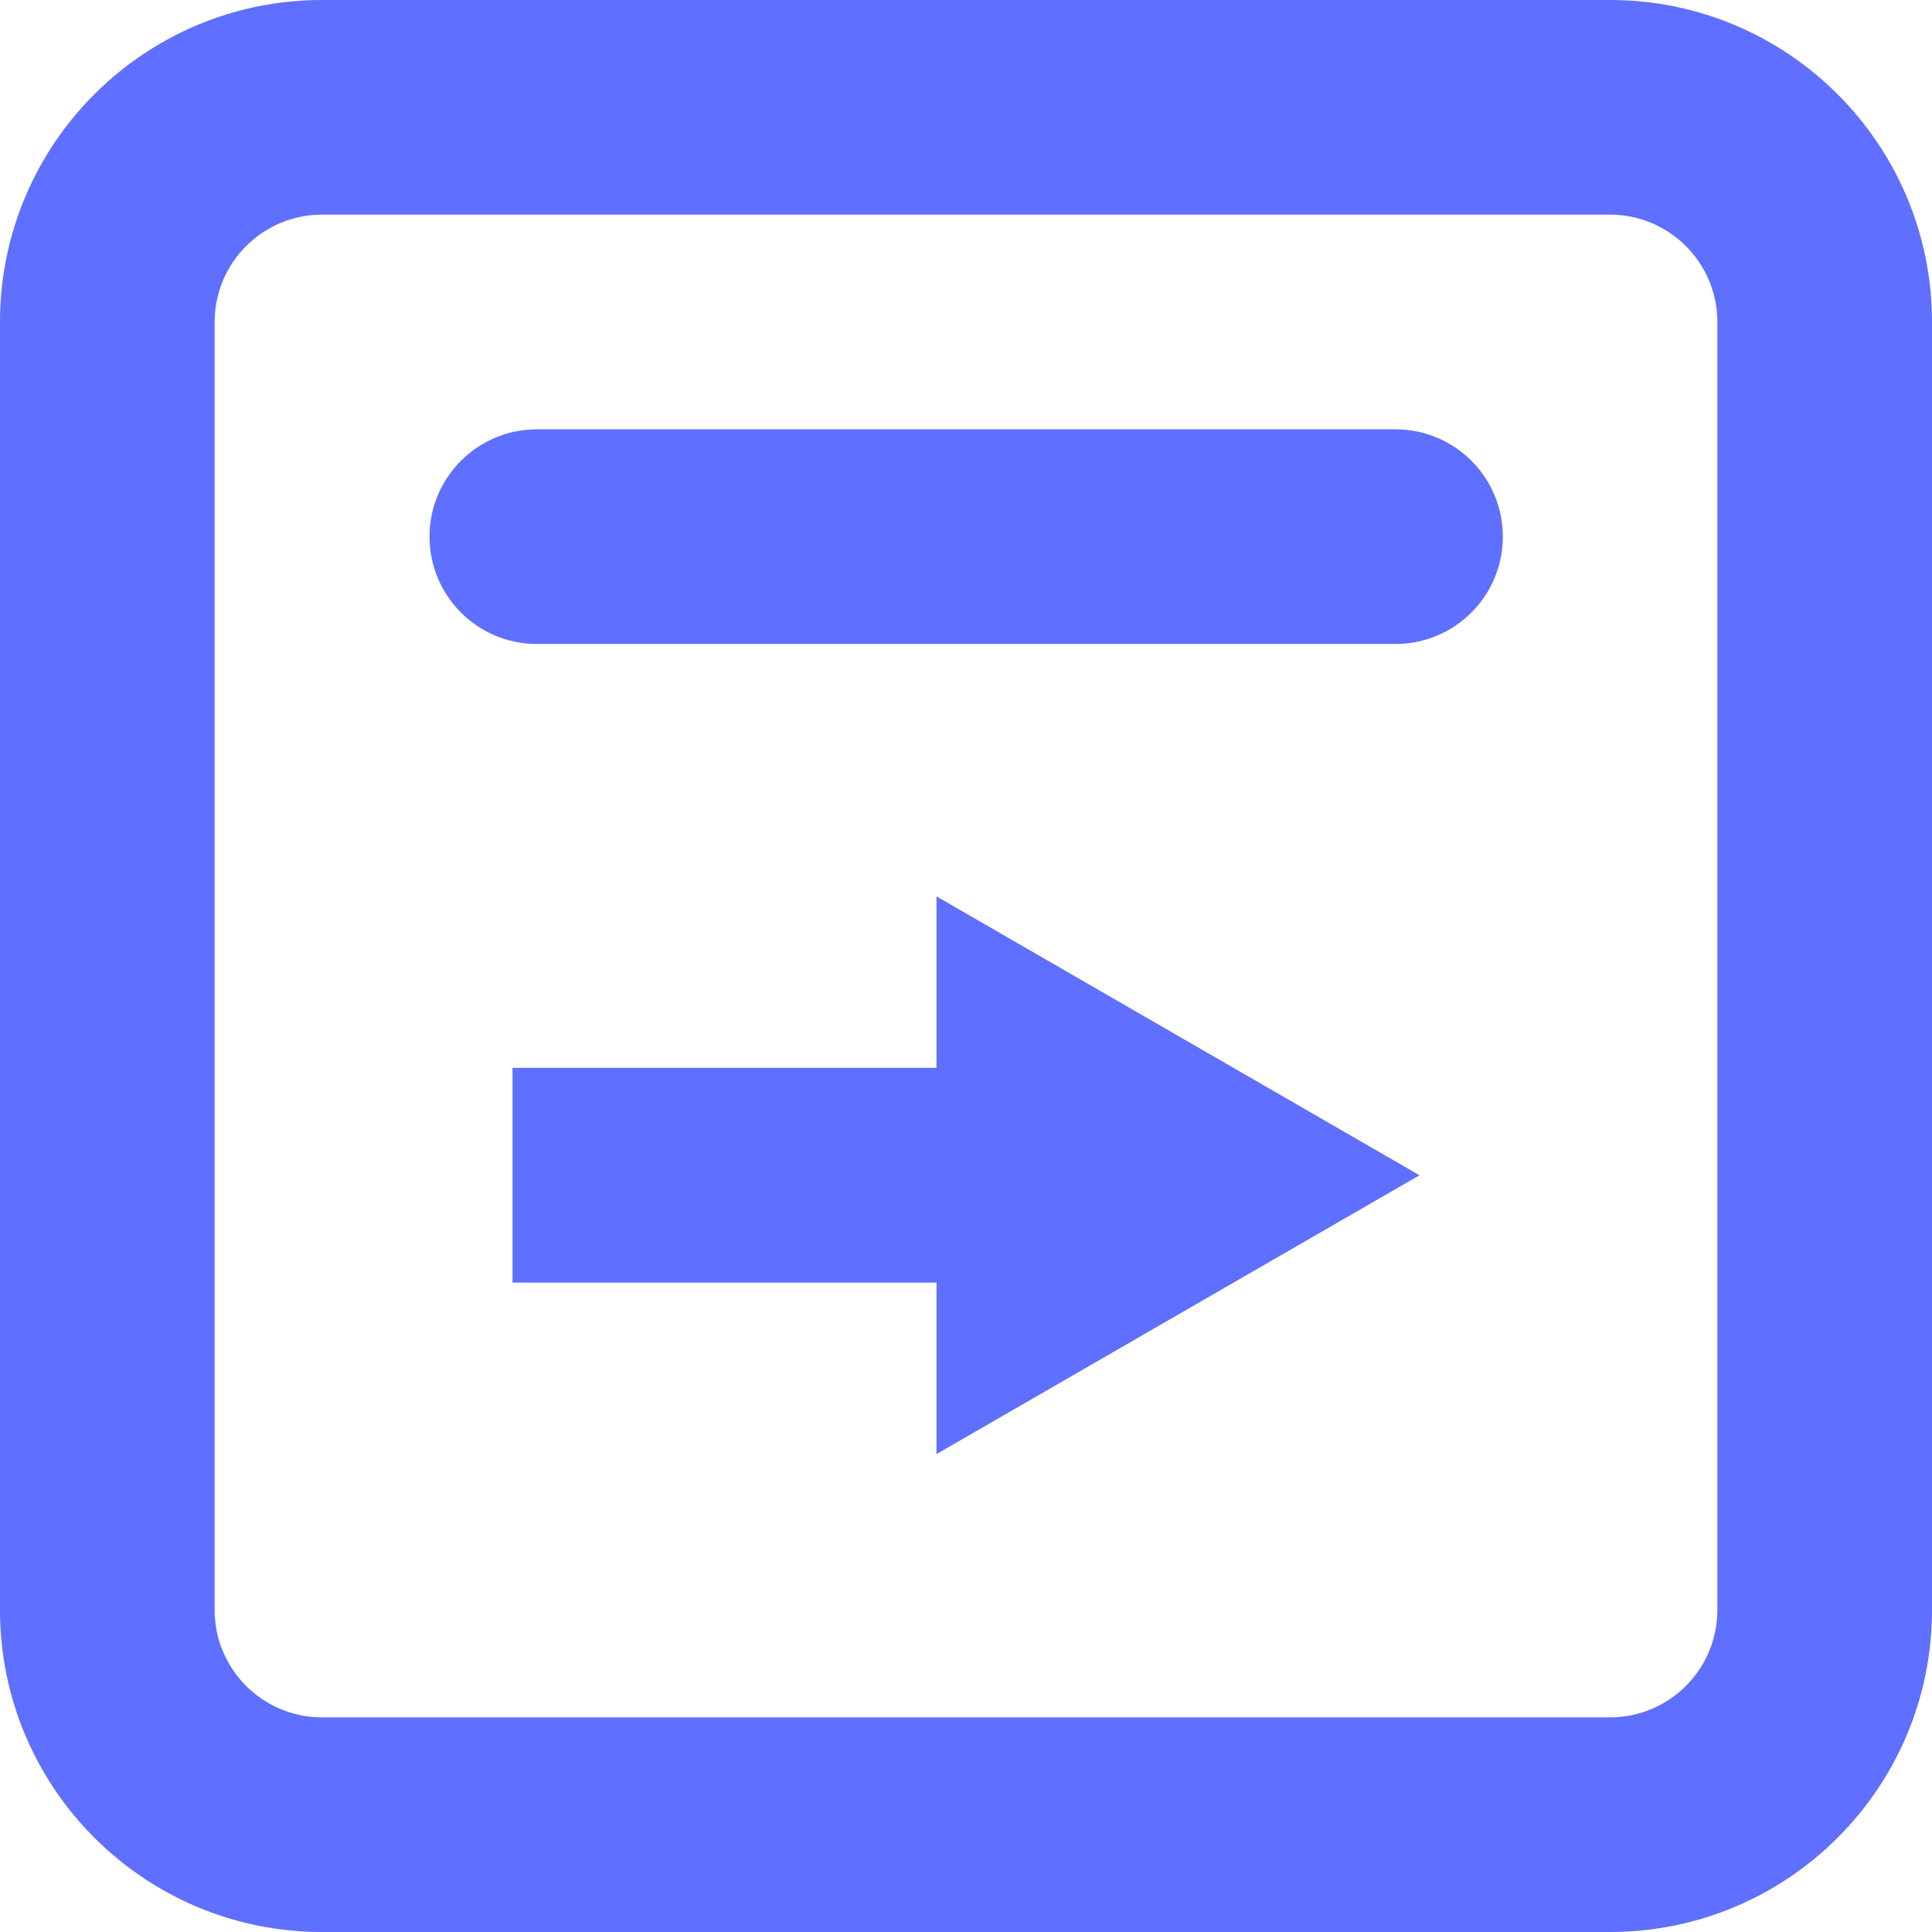
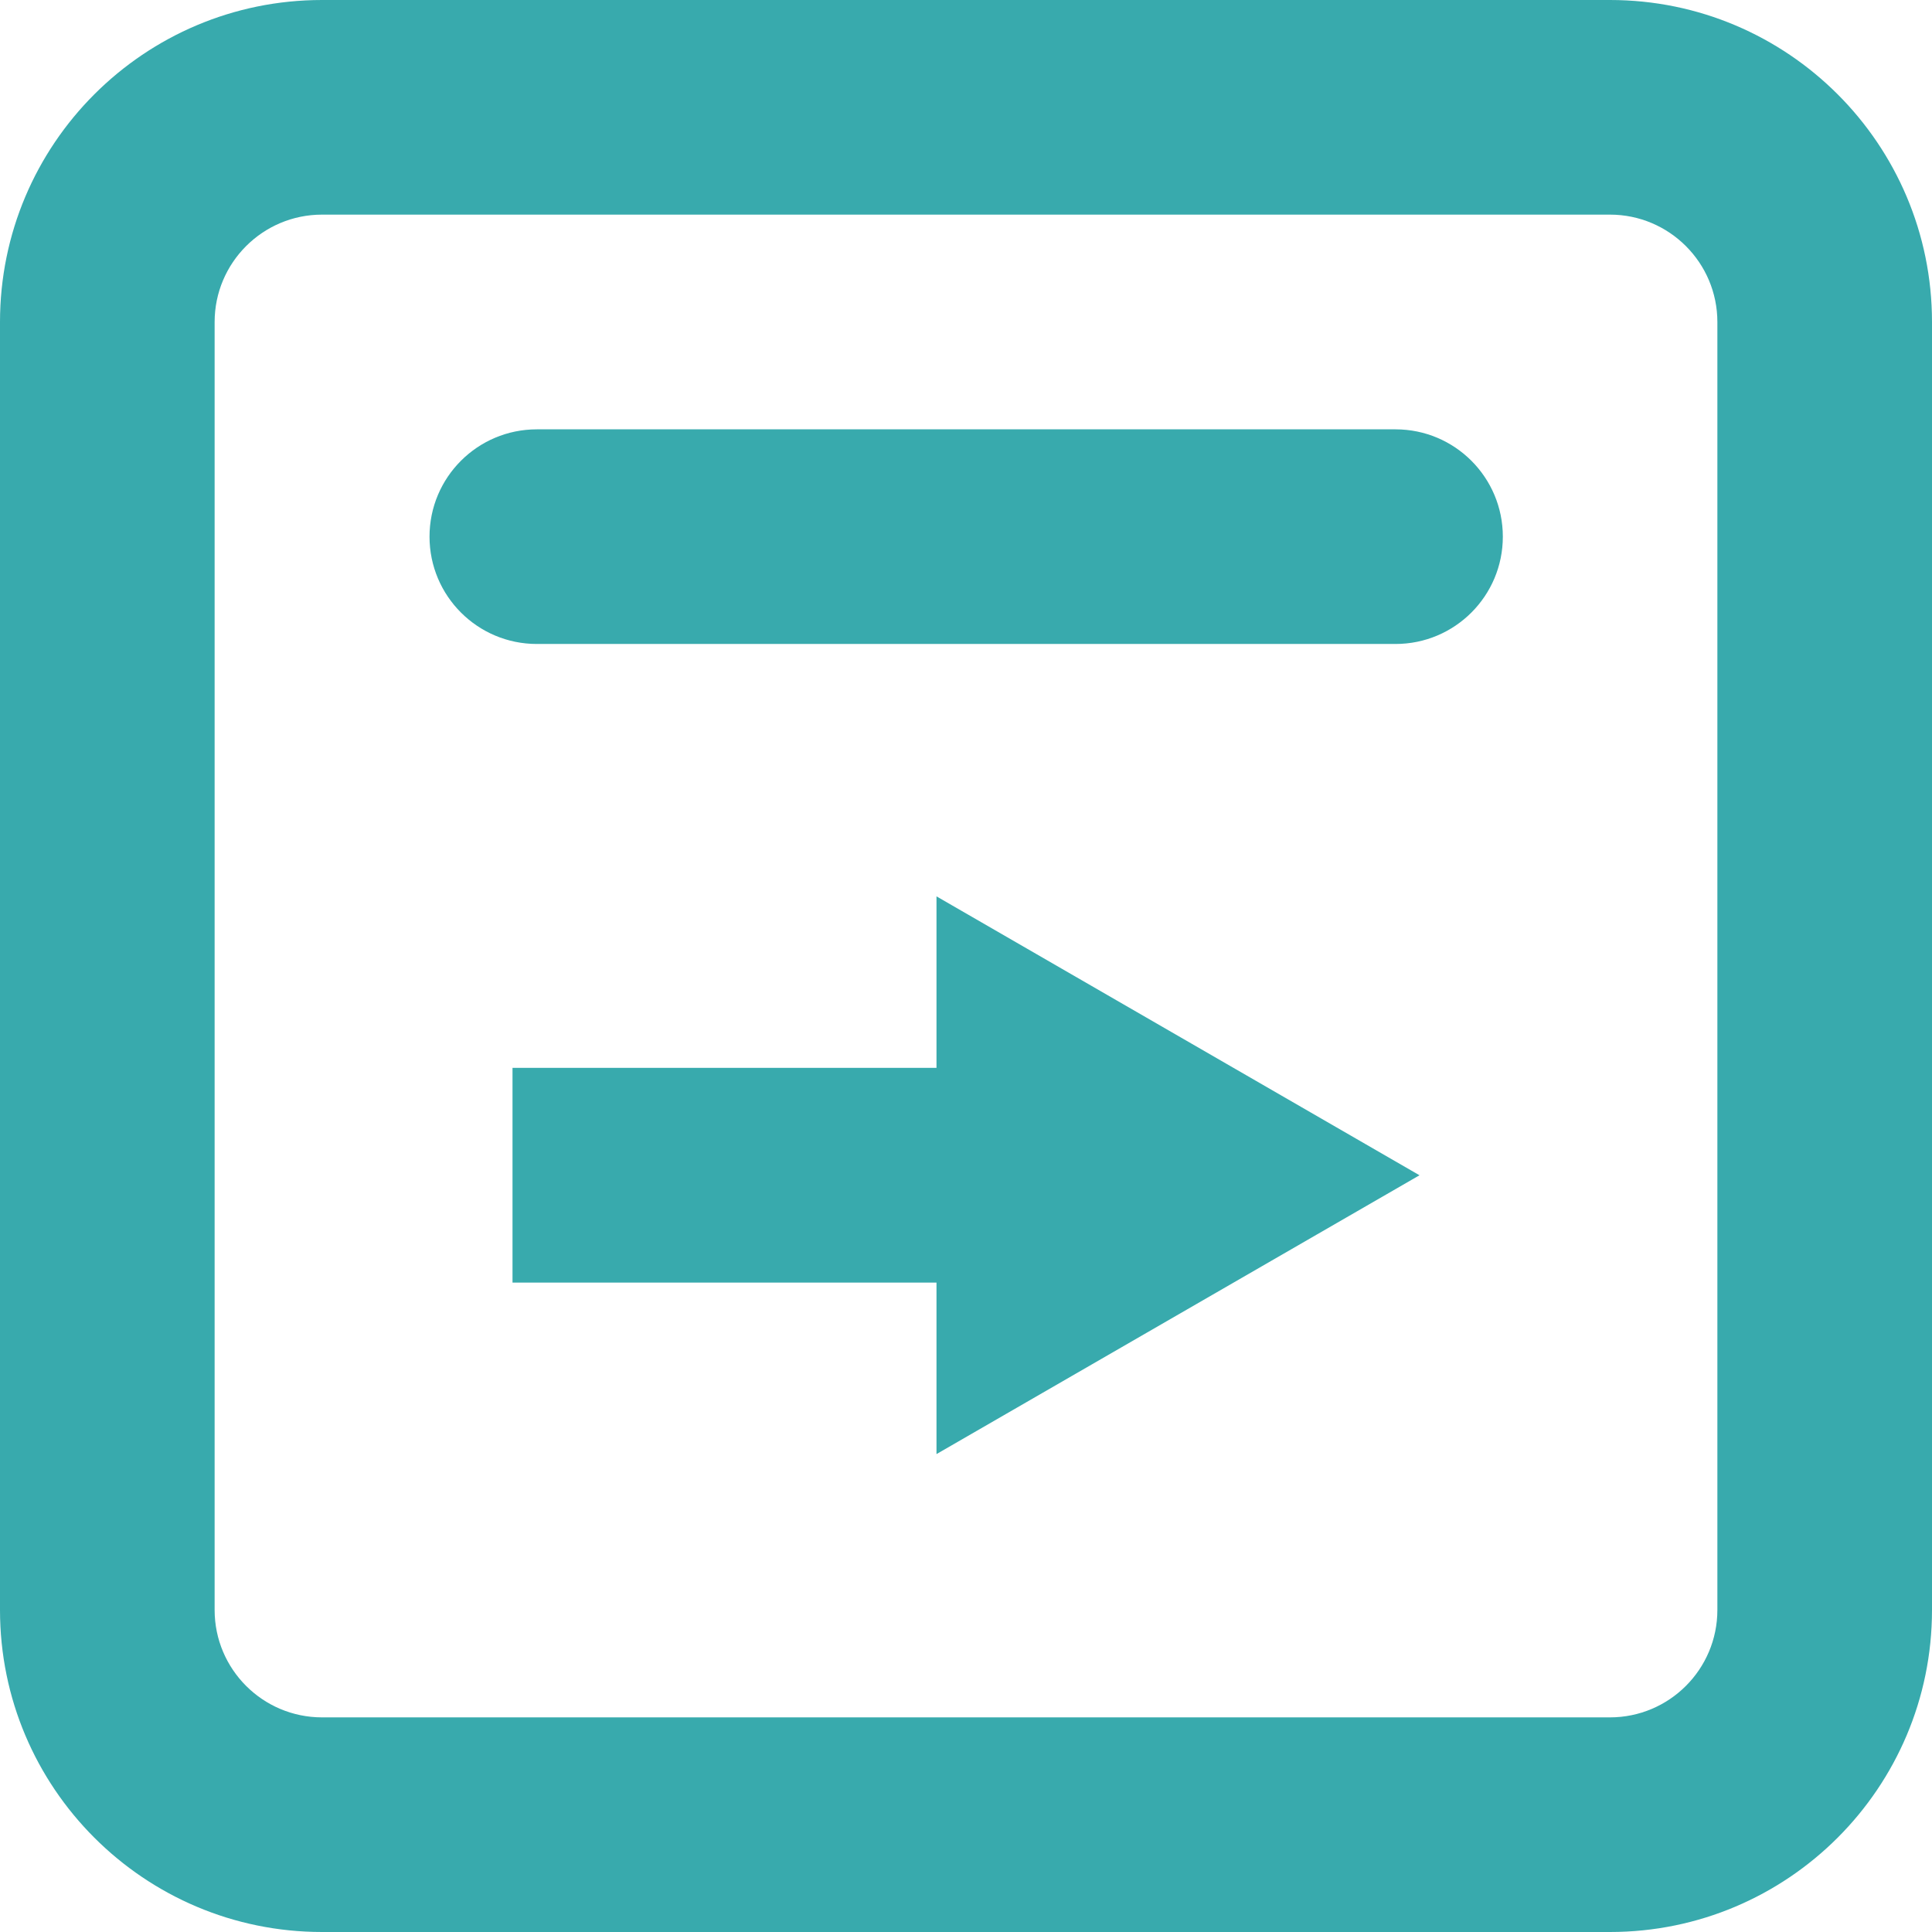
<svg xmlns="http://www.w3.org/2000/svg" width="22" height="22" viewBox="0 0 22 22" fill="none">
-   <path d="M10.664 16.558L16.164 13.383L10.664 10.207V12.16H5.836V14.605H10.664V16.558Z" fill="#5F6FFF" />
-   <path d="M6.113 4.889C5.438 4.889 4.891 5.436 4.891 6.111C4.891 6.786 5.438 7.333 6.113 7.333H15.891C16.566 7.333 17.113 6.786 17.113 6.111C17.113 5.436 16.566 4.889 15.891 4.889H6.113Z" fill="#5F6FFF" />
-   <path fill-rule="evenodd" clip-rule="evenodd" d="M3.667 0C1.642 0 0 1.642 0 3.667V18.333C0 20.358 1.642 22 3.667 22H18.333C20.358 22 22 20.358 22 18.333V3.667C22 1.642 20.358 0 18.333 0H3.667ZM18.333 2.444H3.667C2.992 2.444 2.444 2.992 2.444 3.667V18.333C2.444 19.008 2.992 19.556 3.667 19.556H18.333C19.008 19.556 19.556 19.008 19.556 18.333V3.667C19.556 2.992 19.008 2.444 18.333 2.444Z" fill="#5F6FFF" />
+   <path d="M10.664 16.558L16.164 13.383L10.664 10.207V12.16H5.836V14.605H10.664V16.558Z" fill="#38aaad" />
+   <path d="M6.113 4.889C5.438 4.889 4.891 5.436 4.891 6.111C4.891 6.786 5.438 7.333 6.113 7.333H15.891C16.566 7.333 17.113 6.786 17.113 6.111C17.113 5.436 16.566 4.889 15.891 4.889H6.113Z" fill="#38aaad" />
+   <path fill-rule="evenodd" clip-rule="evenodd" d="M3.667 0C1.642 0 0 1.642 0 3.667V18.333C0 20.358 1.642 22 3.667 22H18.333C20.358 22 22 20.358 22 18.333V3.667C22 1.642 20.358 0 18.333 0H3.667ZM18.333 2.444H3.667C2.992 2.444 2.444 2.992 2.444 3.667V18.333C2.444 19.008 2.992 19.556 3.667 19.556H18.333C19.008 19.556 19.556 19.008 19.556 18.333V3.667C19.556 2.992 19.008 2.444 18.333 2.444Z" fill="#38aaad" />
</svg>
